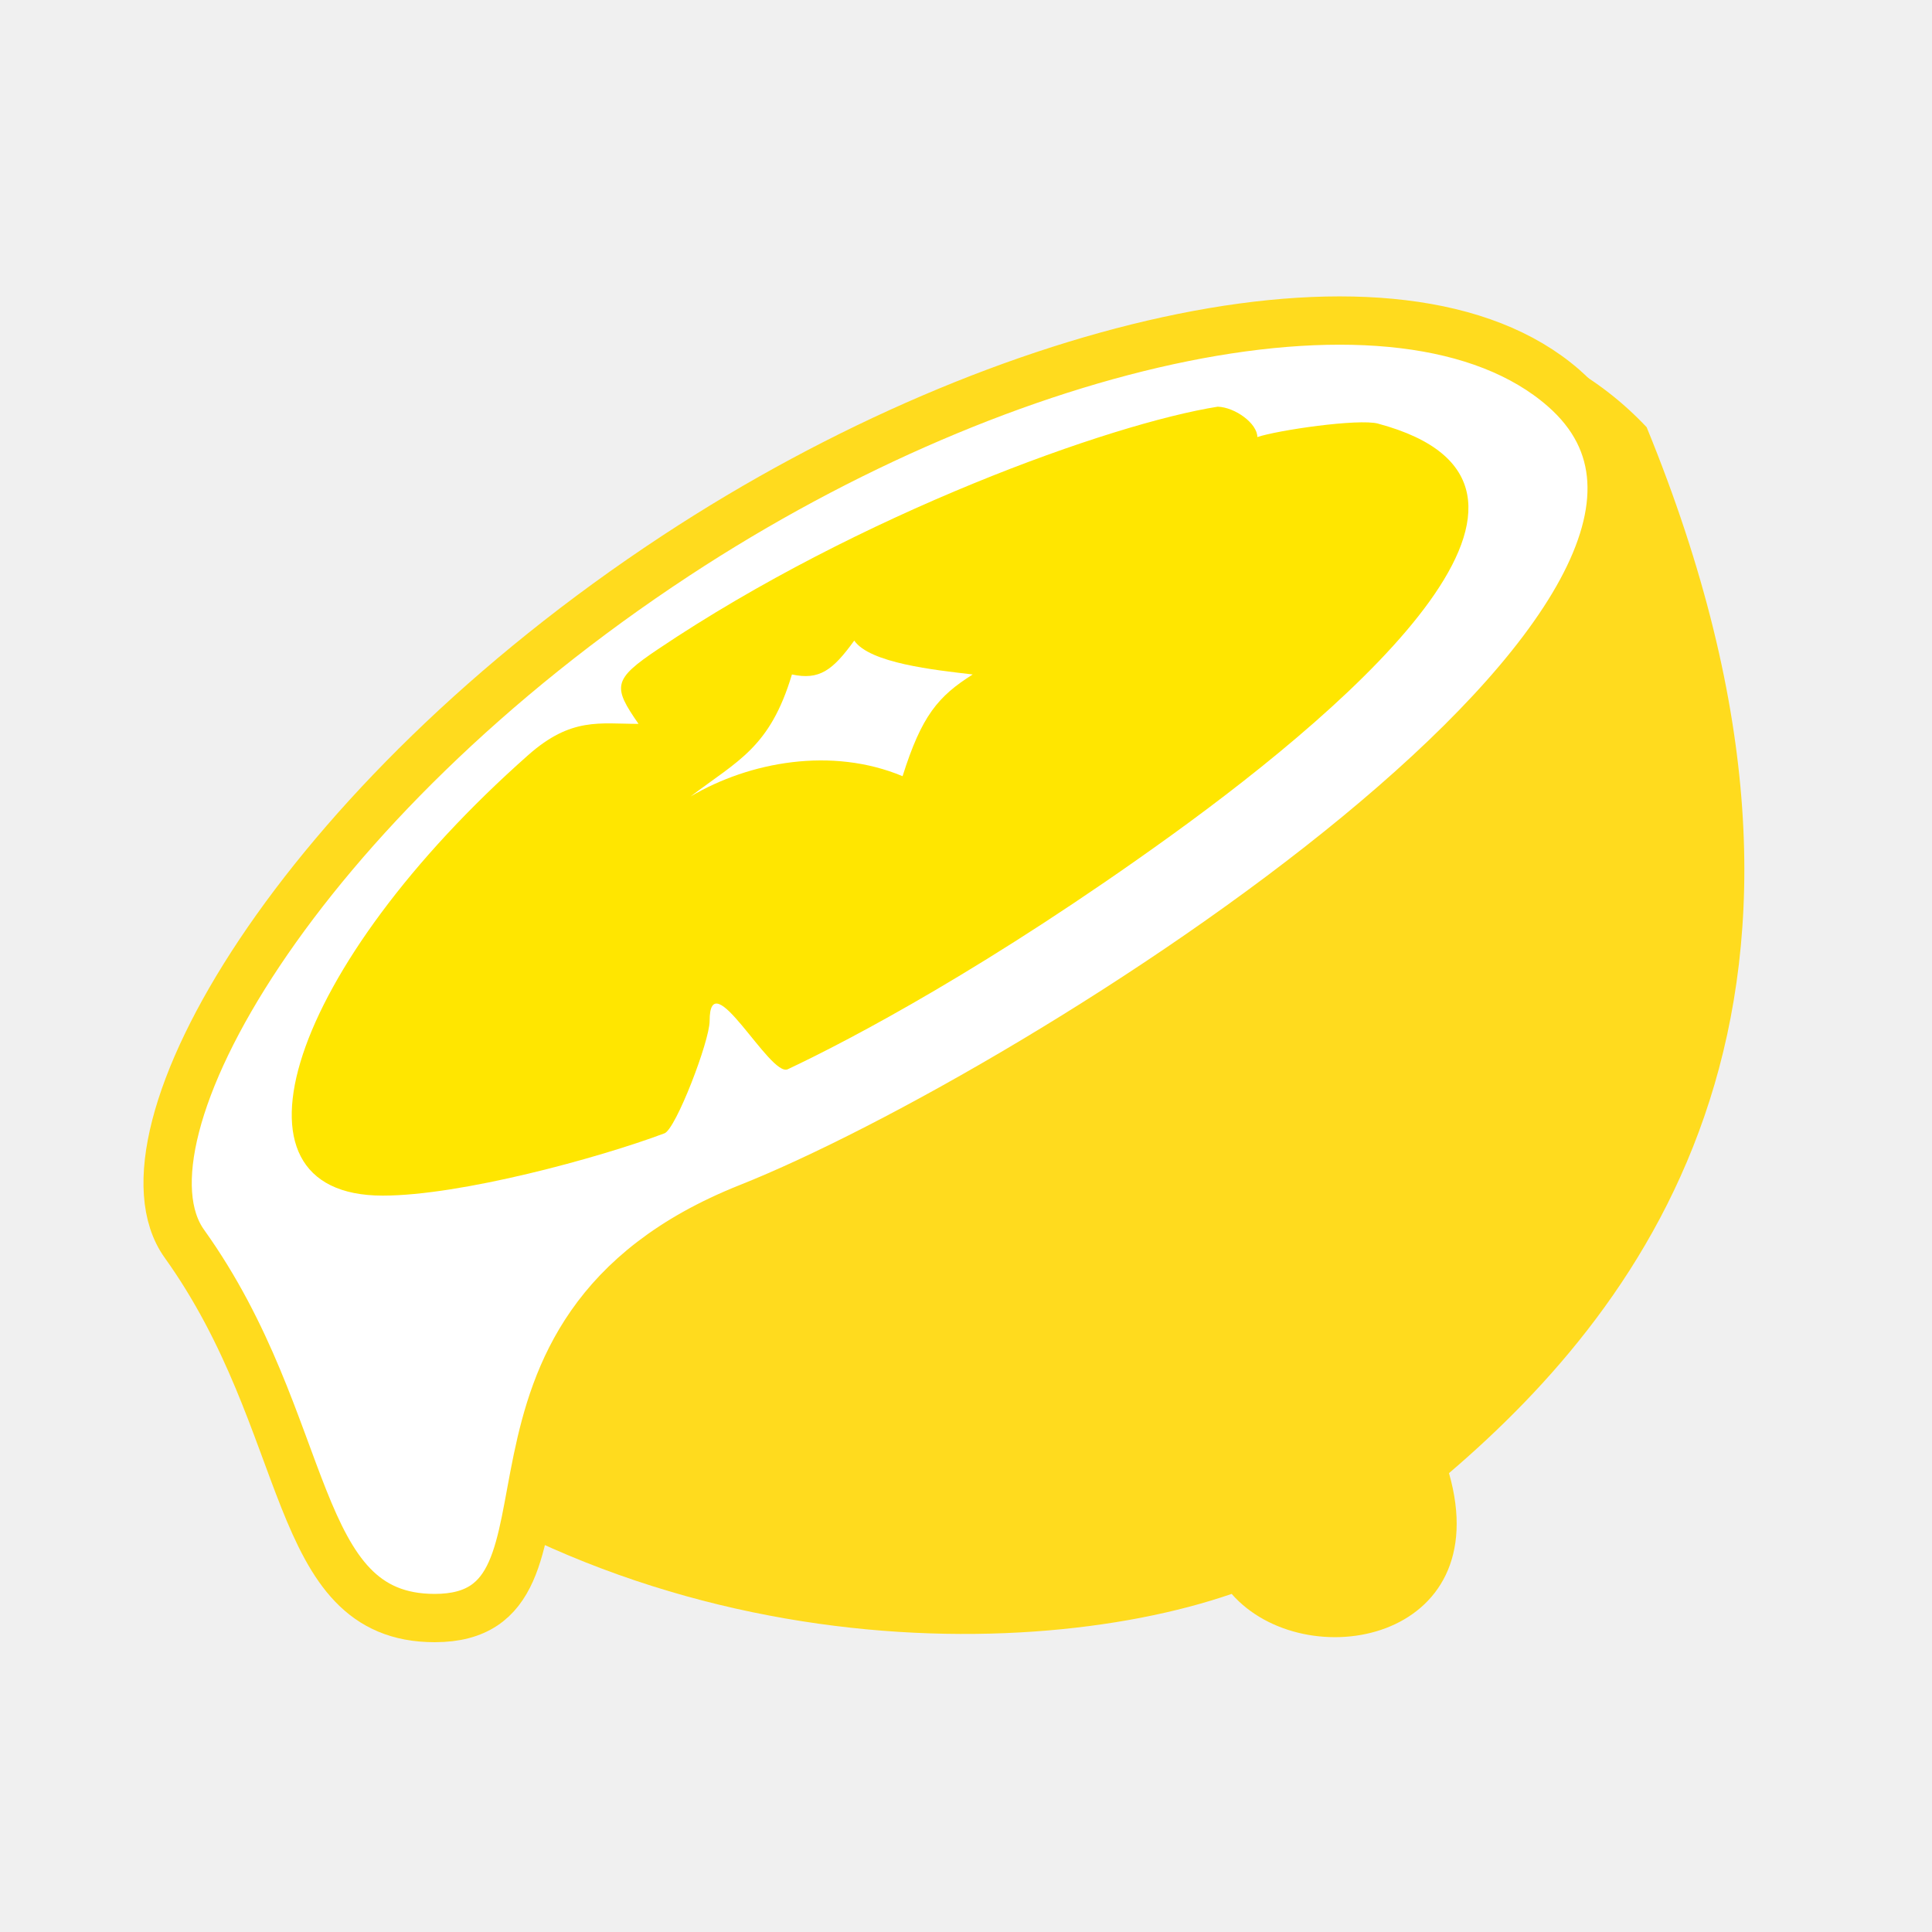
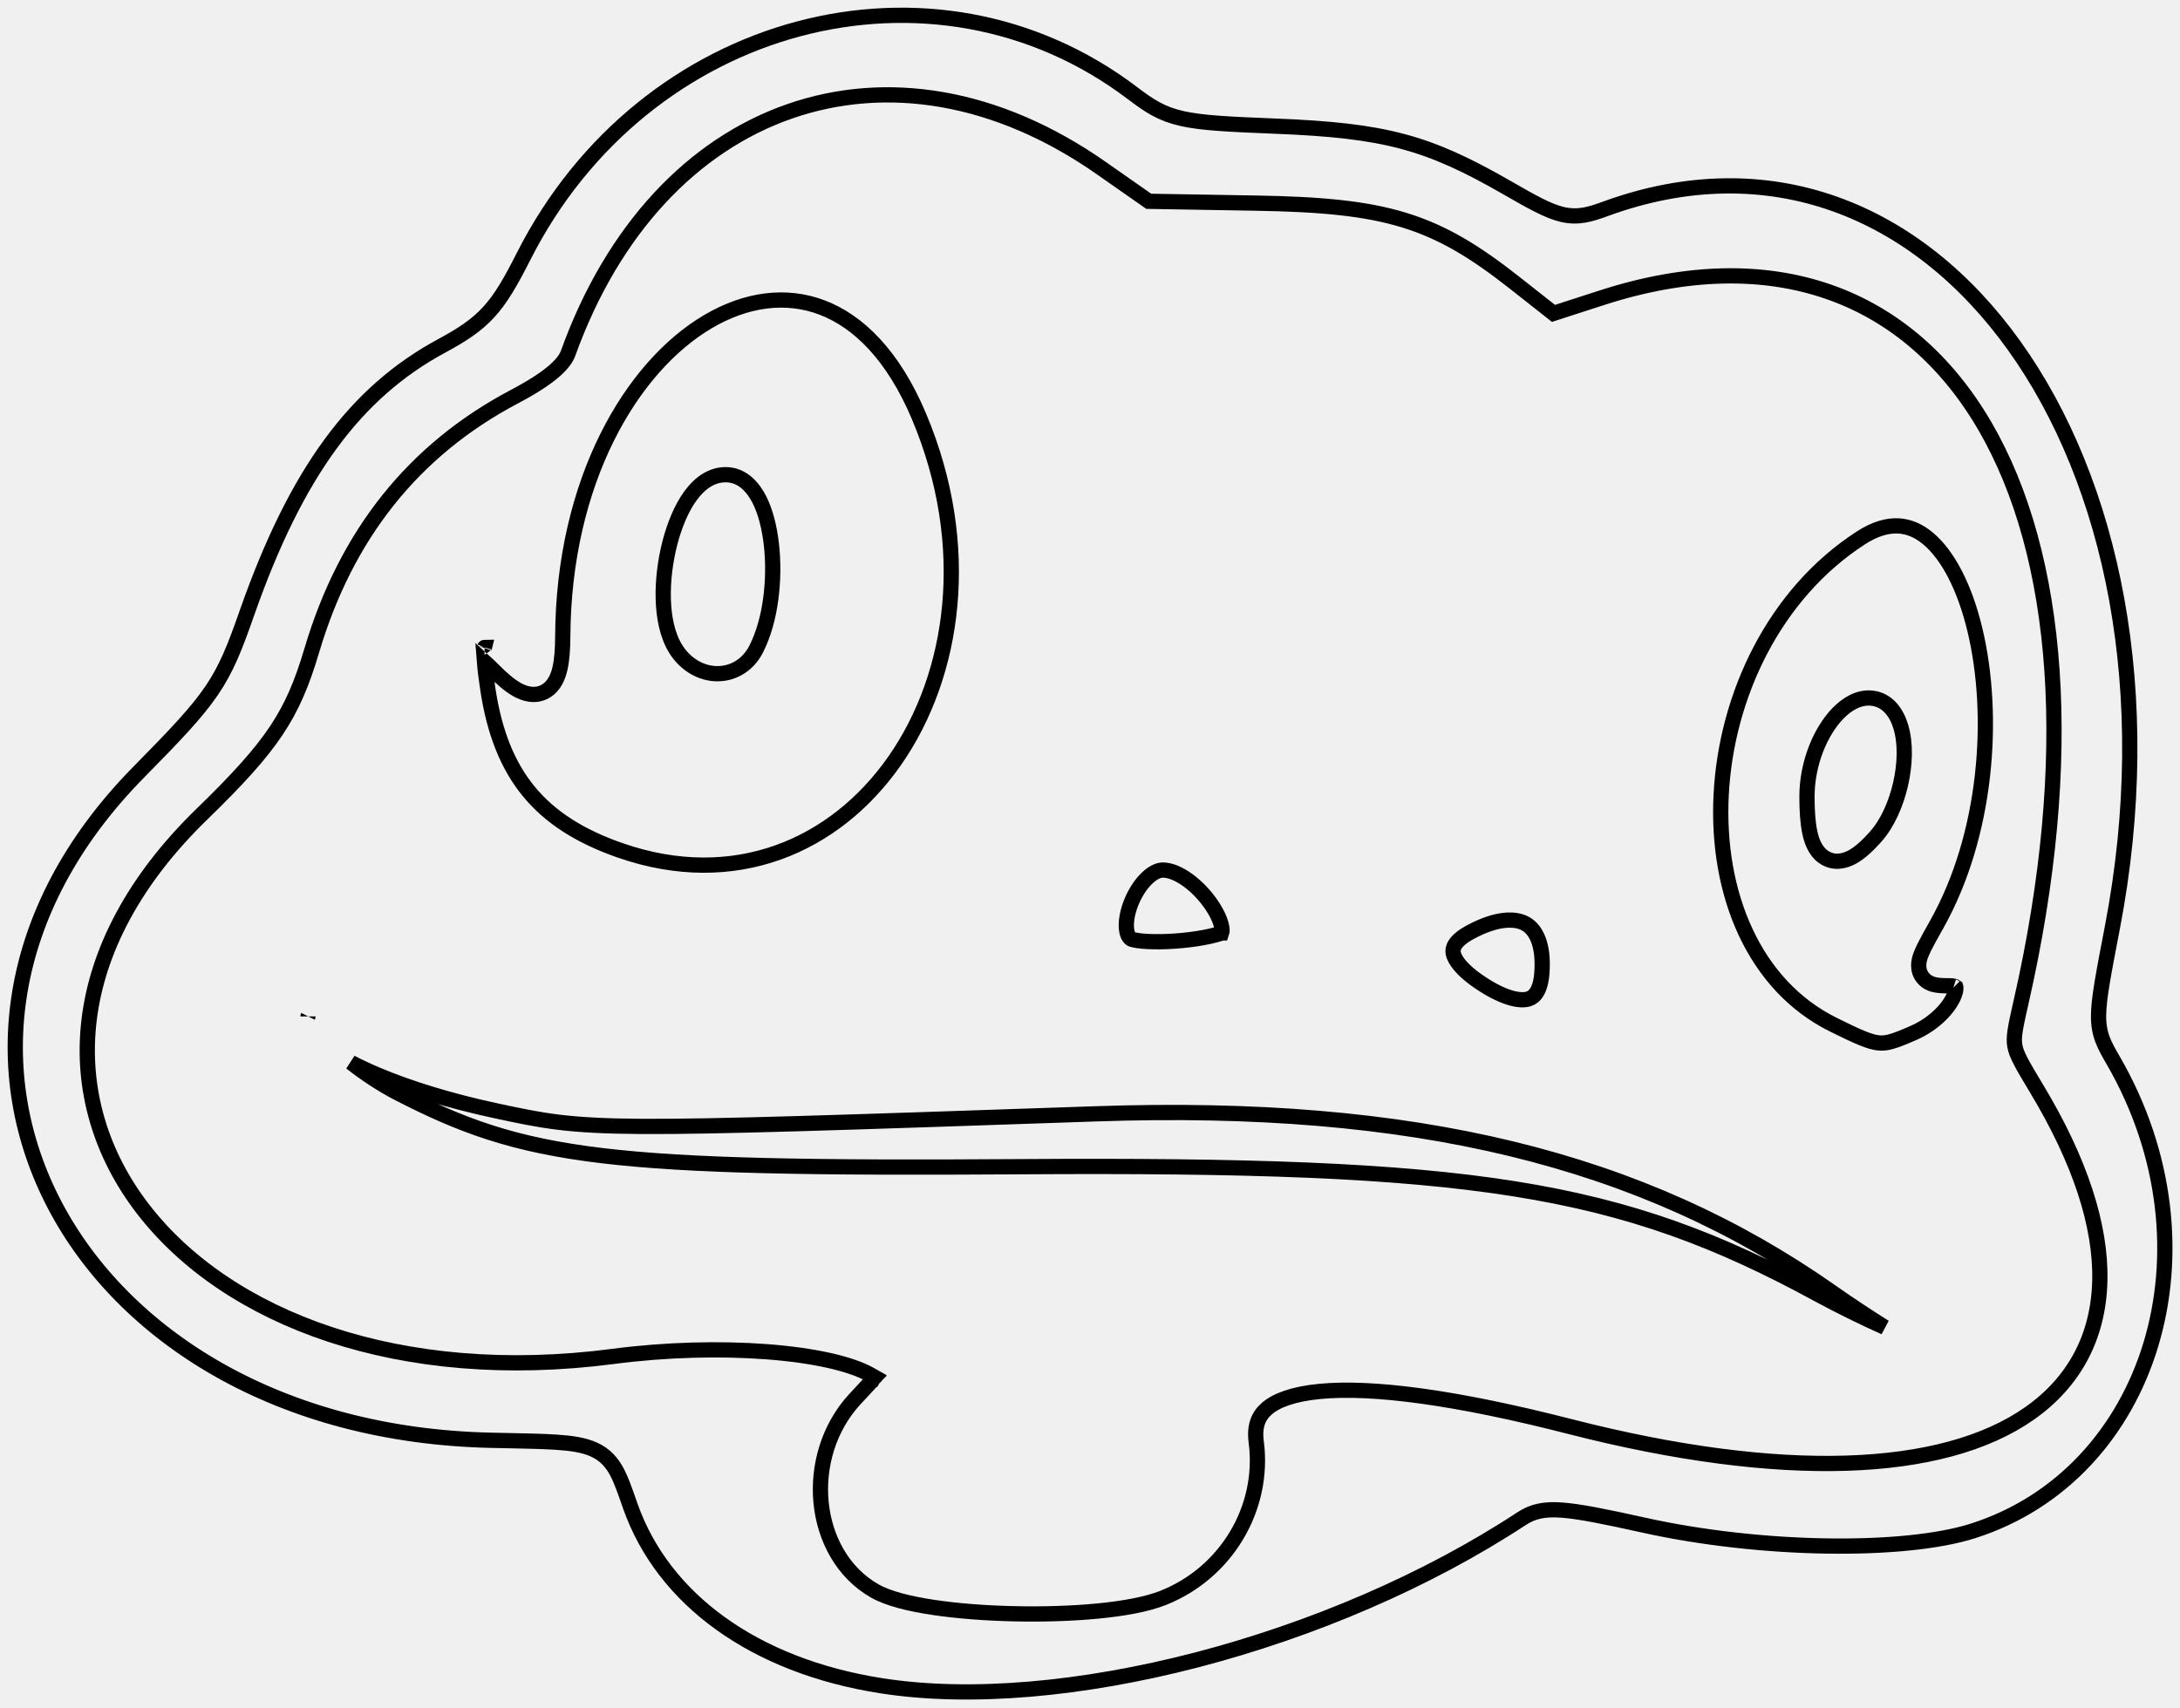
- <svg xmlns="http://www.w3.org/2000/svg" width="40" height="40" fill="none">
-   <path d="M34.092 8.845C38.929 20.652 34.092 27 30 30.5c1 3.5-2.986 4.222-4.5 2.5-4.457 1.537-13.512 1.487-20-5C2 24.5 4.73 16.714 14 11.5c8-4.5 16-7 20.092-2.655Z" fill="#FFDB1E" />
-   <path d="M14 11.5c6.848-4.497 15.025-6.38 18.368-3.47C37.5 12.5 21.5 22.612 15.5 25c-6.5 2.587-3 8.5-6.5 8.5-3 0-2.5-4-5.183-7.75C2.232 23.535 6.16 16.648 14 11.5Z" fill="#fff" stroke="#FFDB1E" />
-   <path d="M28.535 8.772c4.645 1.25-.365 5.695-4.303 8.536-3.732 2.692-6.606 4.21-7.923 4.83-.366.173-1.617-2.252-1.617-1 0 .417-.7 2.238-.934 2.326-1.365.512-4.223 1.29-5.835 1.29-3.491 0-1.923-4.754 3.014-9.122.892-.789 1.478-.645 2.283-.645-.537-.773-.534-.917.403-1.546C17.79 10.64 23 8.77 25.212 8.42c.366.014.82.35.82.629.41-.14 2.095-.388 2.503-.278Z" fill="#FFE600" />
-   <path d="M14.297 16.49c.985-.747 1.644-1.01 2.099-2.526.566.121.841-.08 1.29-.701.324.466 1.657.608 2.453.701-.715.451-1.057.852-1.452 2.106-1.464-.611-3.167-.302-4.39.42Z" fill="#fff" />
+ <svg xmlns="http://www.w3.org/2000/svg" width="48" viewBox="0 0 143 112" fill="none" style="stroke: black;">
+   <path d="M57.815 110.596C49.452 109.289 43.507 104.909 41.355 98.834C41.311 98.707 41.267 98.582 41.224 98.459C40.972 97.742 40.748 97.101 40.485 96.6C40.143 95.947 39.691 95.429 38.953 95.096C38.287 94.795 37.458 94.679 36.45 94.614C35.576 94.558 34.462 94.536 33.054 94.508C32.811 94.503 32.56 94.498 32.3 94.493C18.318 94.207 8.101 87.656 3.59 79.061C-0.903 70.503 0.157 59.734 9.091 50.665C11.496 48.223 12.891 46.76 13.868 45.33C14.865 43.869 15.407 42.47 16.192 40.229C19.438 30.966 23.322 25.752 28.945 22.707C30.29 21.979 31.241 21.371 32.065 20.469C32.874 19.584 33.511 18.467 34.341 16.828C42.252 1.194 61.242 -3.789 74.285 6.108C75.379 6.939 76.176 7.474 77.555 7.782C78.83 8.066 80.611 8.156 83.664 8.276C87.294 8.419 89.779 8.686 92 9.278C94.21 9.866 96.209 10.789 98.847 12.307C100.483 13.25 101.555 13.851 102.474 14.068C103.529 14.316 104.337 14.056 105.304 13.703C116.066 9.768 125.763 13.796 132.128 22.685C138.523 31.616 141.522 45.455 138.56 60.871L138.524 61.057C137.974 63.922 137.667 65.52 137.658 66.615C137.653 67.223 137.737 67.716 137.923 68.209C138.09 68.653 138.334 69.075 138.59 69.518L138.614 69.559C145.766 81.923 141.098 96.718 129.414 100.438C127.184 101.148 123.719 101.489 119.795 101.426C115.893 101.364 111.626 100.902 107.83 100.059C105.264 99.49 103.632 99.164 102.508 99.075C101.317 98.981 100.557 99.143 99.817 99.629C93.58 103.728 86.026 106.938 78.536 108.889C71.037 110.841 63.675 111.512 57.815 110.596ZM76.296 104.832C80.429 103.192 82.974 98.956 82.404 94.597C82.269 93.57 82.539 92.903 83.094 92.42C83.712 91.88 84.815 91.454 86.567 91.285C90.06 90.949 95.544 91.683 102.987 93.591C109.959 95.378 116.055 96.152 121.111 95.994C126.155 95.837 130.247 94.75 133.127 92.73C136.049 90.68 137.652 87.716 137.74 84.035C137.827 80.408 136.446 76.156 133.59 71.417C132.604 69.781 132.266 69.188 132.165 68.613C132.067 68.056 132.183 67.463 132.577 65.732C136.224 49.722 135.129 36.417 130.196 27.946C127.717 23.691 124.261 20.648 119.966 19.149C115.677 17.653 110.648 17.73 105.072 19.535L101.902 20.56L99.391 18.581C96.809 16.545 94.698 15.238 92.116 14.444C89.558 13.658 86.607 13.398 82.387 13.326L75.353 13.206L72.221 11.015C65.39 6.237 58.127 5.094 51.782 7.309C45.447 9.52 40.205 15.018 37.267 23.171C37.148 23.502 36.876 23.902 36.299 24.391C35.72 24.882 34.884 25.421 33.714 26.039C27.117 29.528 22.703 35.085 20.456 42.66C19.812 44.831 19.16 46.38 18.12 47.936C17.067 49.511 15.591 51.134 13.239 53.418C8.778 57.75 6.39 62.396 5.845 66.914C5.3 71.44 6.617 75.744 9.397 79.341C14.942 86.516 26.22 90.821 40.233 88.987C43.666 88.537 47.218 88.451 50.266 88.679C53.357 88.911 55.784 89.457 57.066 90.176C57.188 90.245 57.29 90.301 57.376 90.349C57.381 90.351 57.386 90.354 57.391 90.357C57.384 90.366 57.376 90.374 57.369 90.383C57.152 90.636 56.859 90.951 56.464 91.376C56.349 91.499 56.225 91.633 56.091 91.776C54.34 93.666 53.634 96.21 53.858 98.557C54.081 100.9 55.249 103.163 57.385 104.378C58.275 104.884 59.689 105.225 61.234 105.456C62.819 105.693 64.678 105.833 66.552 105.873C68.428 105.914 70.338 105.857 72.028 105.692C73.696 105.53 75.226 105.257 76.296 104.832ZM57.812 90.61C57.812 90.61 57.81 90.608 57.807 90.606C57.811 90.609 57.812 90.61 57.812 90.61ZM120.117 84.744C121.257 85.545 122.517 86.38 123.627 87.076C122.355 86.513 120.597 85.651 119.221 84.901C106.23 77.825 96.642 76.344 66.911 76.542C39.779 76.723 34.478 76.038 26.07 71.692C25.044 71.161 23.973 70.451 23.022 69.707C23.563 69.99 24.149 70.263 24.767 70.523C26.879 71.413 29.526 72.224 32.441 72.854C38.725 74.211 38.895 74.205 71.349 73.092L71.908 73.073C92.732 72.359 107.715 76.031 120.117 84.744ZM20.207 66.682C20.207 66.679 20.208 66.677 20.208 66.677C20.208 66.677 20.207 66.679 20.207 66.682ZM120.254 67.221C115.064 64.646 112.571 58.646 112.902 52.144C113.231 45.66 116.373 38.976 122.064 35.291C123.002 34.684 123.811 34.473 124.497 34.502C125.179 34.529 125.836 34.797 126.467 35.322C127.767 36.403 128.877 38.512 129.552 41.339C130.894 46.963 130.355 54.764 127.025 60.677C126.685 61.28 126.412 61.767 126.225 62.146C126.131 62.337 126.047 62.523 125.984 62.698C125.925 62.865 125.863 63.082 125.859 63.321C125.855 63.584 125.925 63.908 126.17 64.186C126.394 64.44 126.67 64.543 126.851 64.591C127.159 64.672 127.542 64.672 127.825 64.672L127.859 64.672C128.137 64.672 128.25 64.722 128.287 64.748C128.297 64.782 128.329 64.939 128.197 65.28C127.892 66.066 126.946 67.141 125.514 67.768C124.239 68.326 123.761 68.469 123.249 68.422C122.667 68.368 121.946 68.061 120.254 67.221ZM128.302 64.763C128.301 64.763 128.297 64.759 128.291 64.751C128.301 64.758 128.304 64.763 128.302 64.763ZM123.036 54.892C123.829 54.001 124.381 52.708 124.67 51.447C124.958 50.188 125.024 48.792 124.683 47.668C124.402 46.739 123.808 45.914 122.792 45.804C121.894 45.706 121.109 46.24 120.568 46.795C119.438 47.956 118.531 50.046 118.531 52.268C118.531 53.182 118.583 53.962 118.71 54.58C118.826 55.142 119.052 55.817 119.605 56.21C120.284 56.692 121.025 56.494 121.53 56.211C122.028 55.932 122.531 55.459 123.036 54.892ZM97.487 64.717C95.956 63.778 95.41 62.992 95.325 62.524C95.273 62.243 95.35 61.743 96.467 61.144C98.246 60.189 99.446 60.234 100.099 60.618C100.723 60.984 101.275 61.917 101.144 63.8C101.058 65.039 100.627 65.417 100.283 65.53C99.815 65.683 98.903 65.585 97.487 64.717ZM74.204 61.609C74.07 61.523 73.921 61.328 73.888 60.873C73.855 60.407 73.963 59.804 74.215 59.185C74.465 58.57 74.828 58.012 75.23 57.623C75.638 57.228 76.004 57.081 76.282 57.081C76.724 57.081 77.291 57.291 77.907 57.735C78.51 58.17 79.074 58.77 79.492 59.395C79.923 60.037 80.133 60.605 80.159 60.97C80.17 61.132 80.141 61.194 80.138 61.202C80.137 61.202 80.137 61.202 80.137 61.202C80.133 61.205 80.113 61.22 80.061 61.237C79.204 61.52 77.849 61.716 76.575 61.769C75.946 61.795 75.368 61.785 74.913 61.741C74.684 61.719 74.502 61.69 74.368 61.658C74.253 61.631 74.206 61.61 74.204 61.609ZM40.706 55.798C38.009 54.863 36.066 53.602 34.687 51.923C33.307 50.243 32.427 48.066 31.996 45.189C31.885 44.448 31.812 43.86 31.777 43.404C31.962 43.572 32.176 43.777 32.422 44.024C32.947 44.55 33.452 44.984 33.931 45.25C34.389 45.503 35.082 45.74 35.761 45.364C36.374 45.023 36.615 44.363 36.732 43.855C36.86 43.296 36.91 42.591 36.914 41.777C36.964 31.567 41.412 24.053 46.458 21.09C48.964 19.618 51.577 19.279 53.933 20.177C56.299 21.079 58.588 23.297 60.279 27.309C63.859 35.801 62.631 44.264 58.689 49.91C54.766 55.528 48.161 58.383 40.706 55.798ZM31.786 42.468C31.786 42.468 31.785 42.472 31.782 42.479C31.784 42.472 31.785 42.468 31.786 42.468ZM49.596 42.596C50.59 40.65 50.845 37.935 50.603 35.745C50.48 34.642 50.223 33.584 49.808 32.768C49.417 32 48.714 31.142 47.597 31.142C46.436 31.142 45.601 32.016 45.075 32.849C44.515 33.736 44.095 34.893 43.831 36.081C43.567 37.275 43.447 38.565 43.529 39.742C43.61 40.891 43.894 42.071 44.563 42.916C45.241 43.771 46.205 44.241 47.191 44.196C48.191 44.15 49.095 43.576 49.596 42.596Z" />
</svg>
